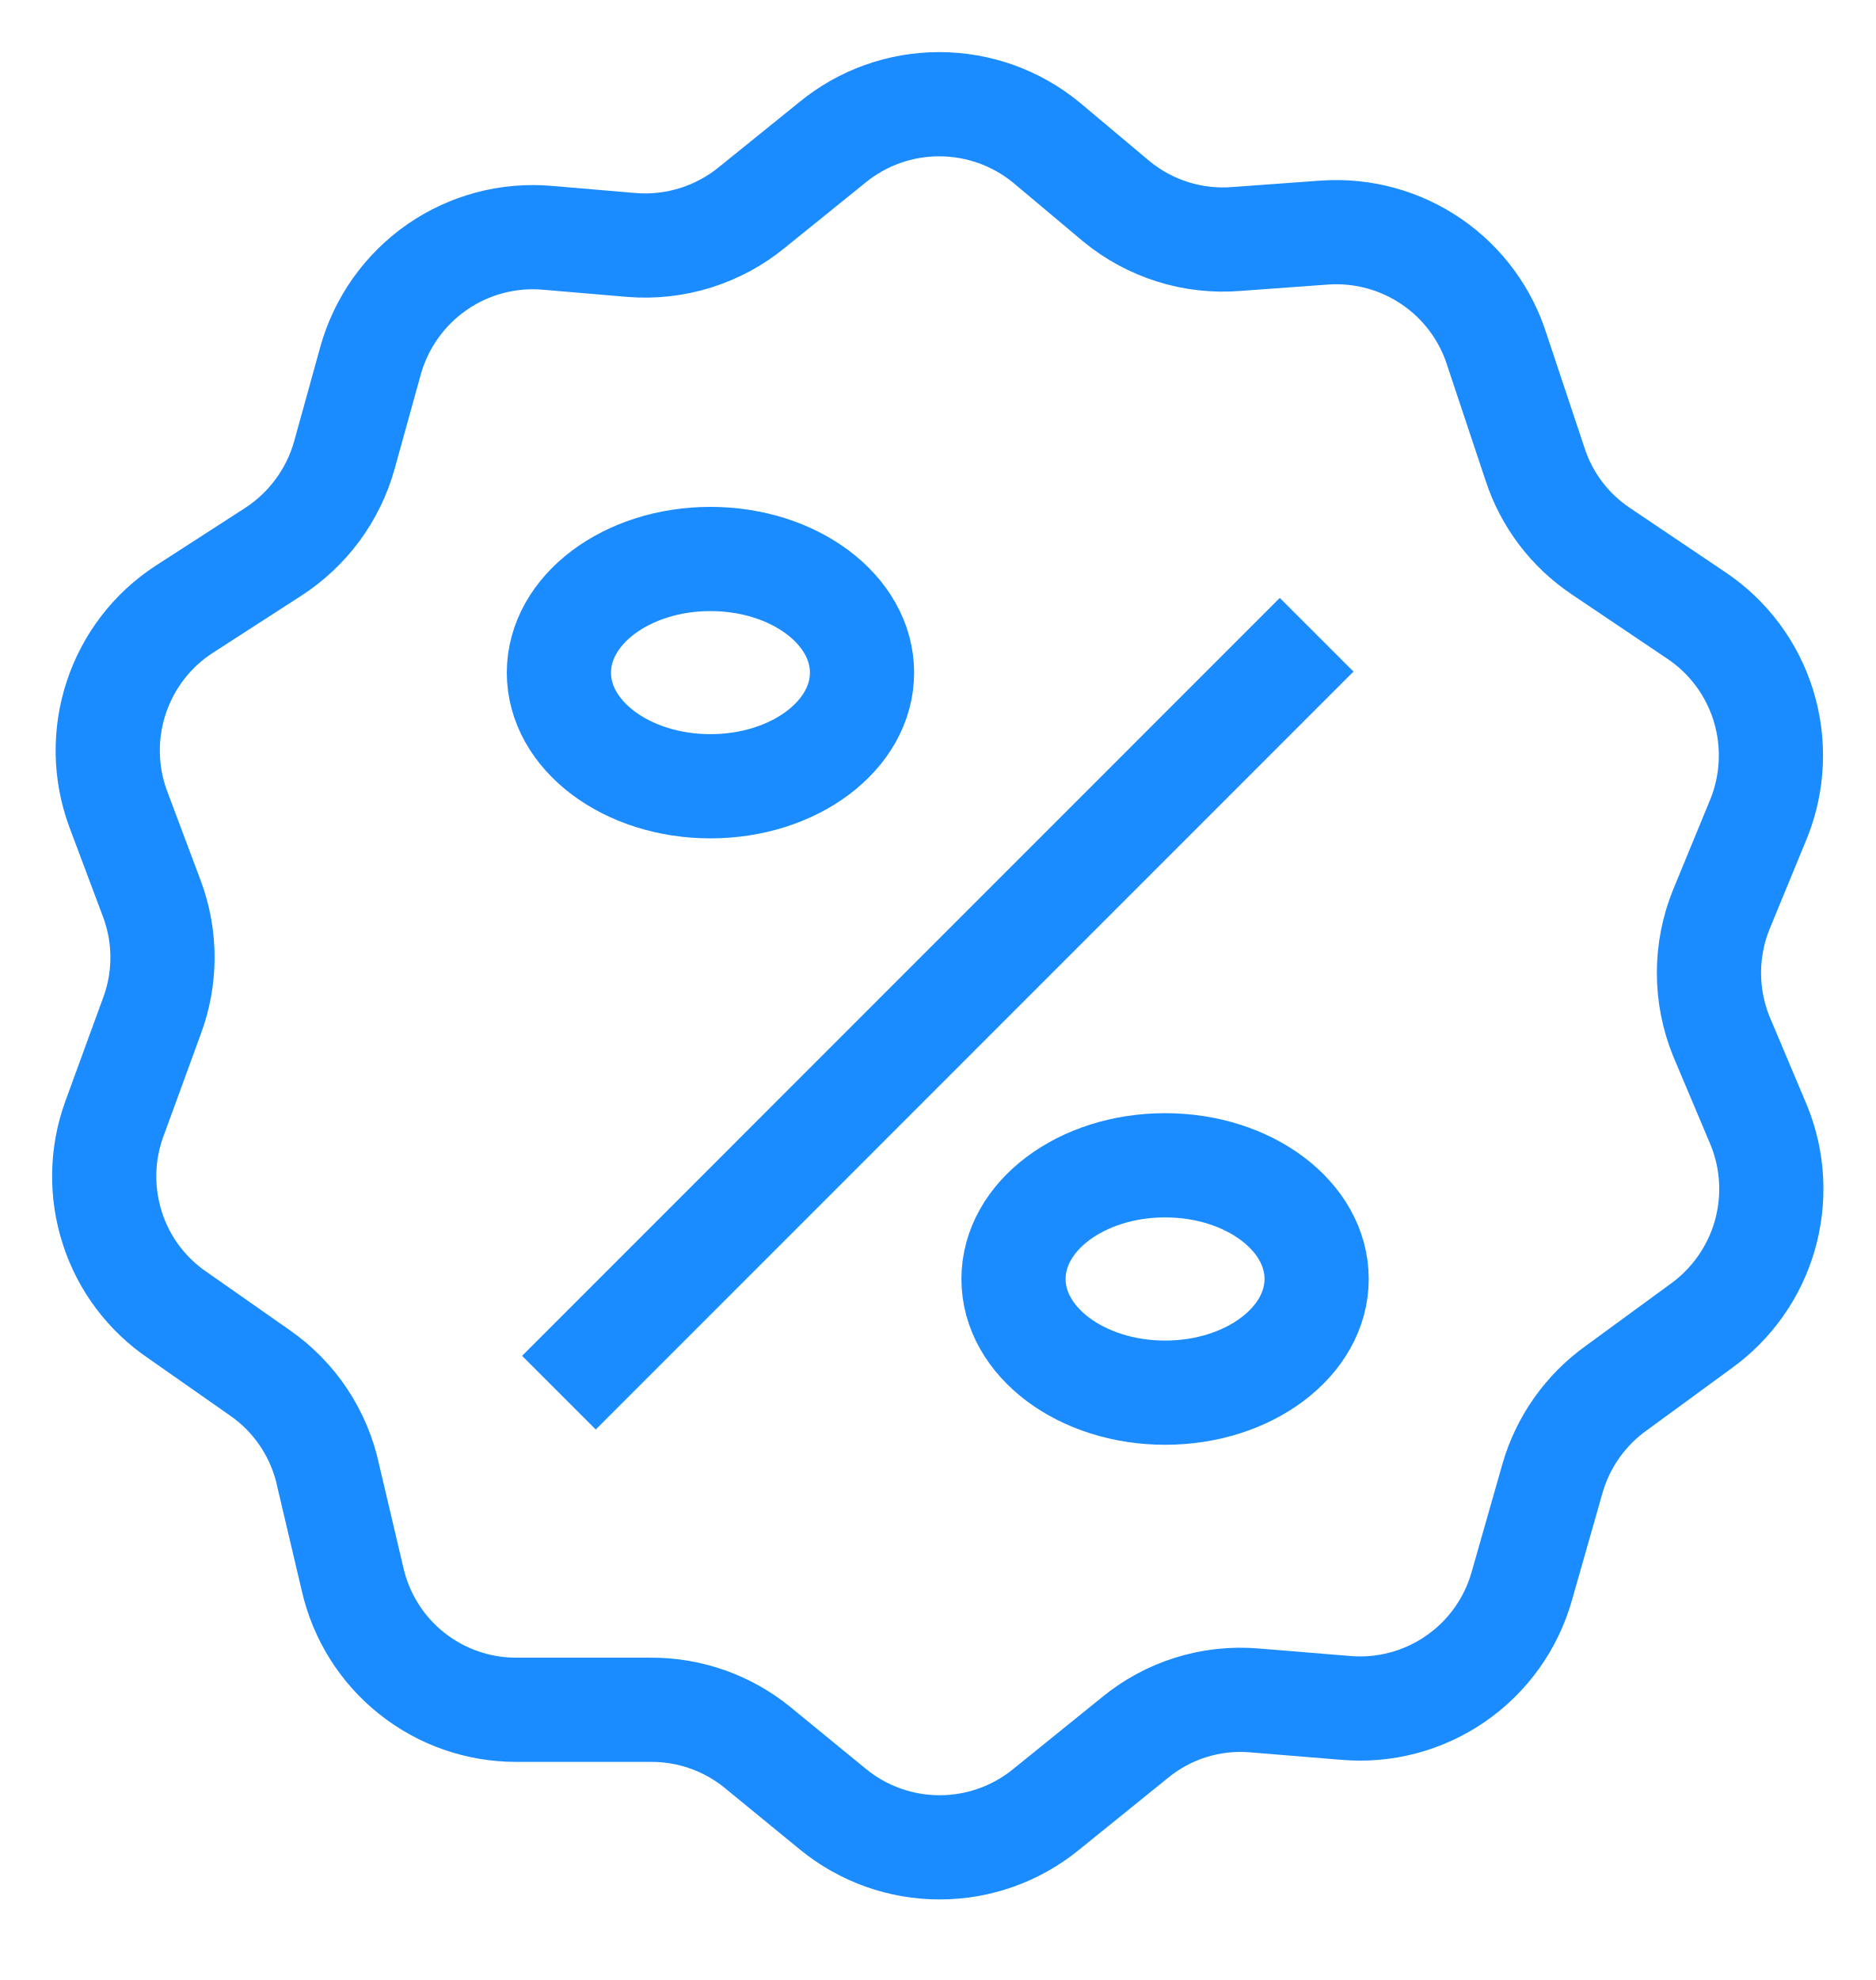
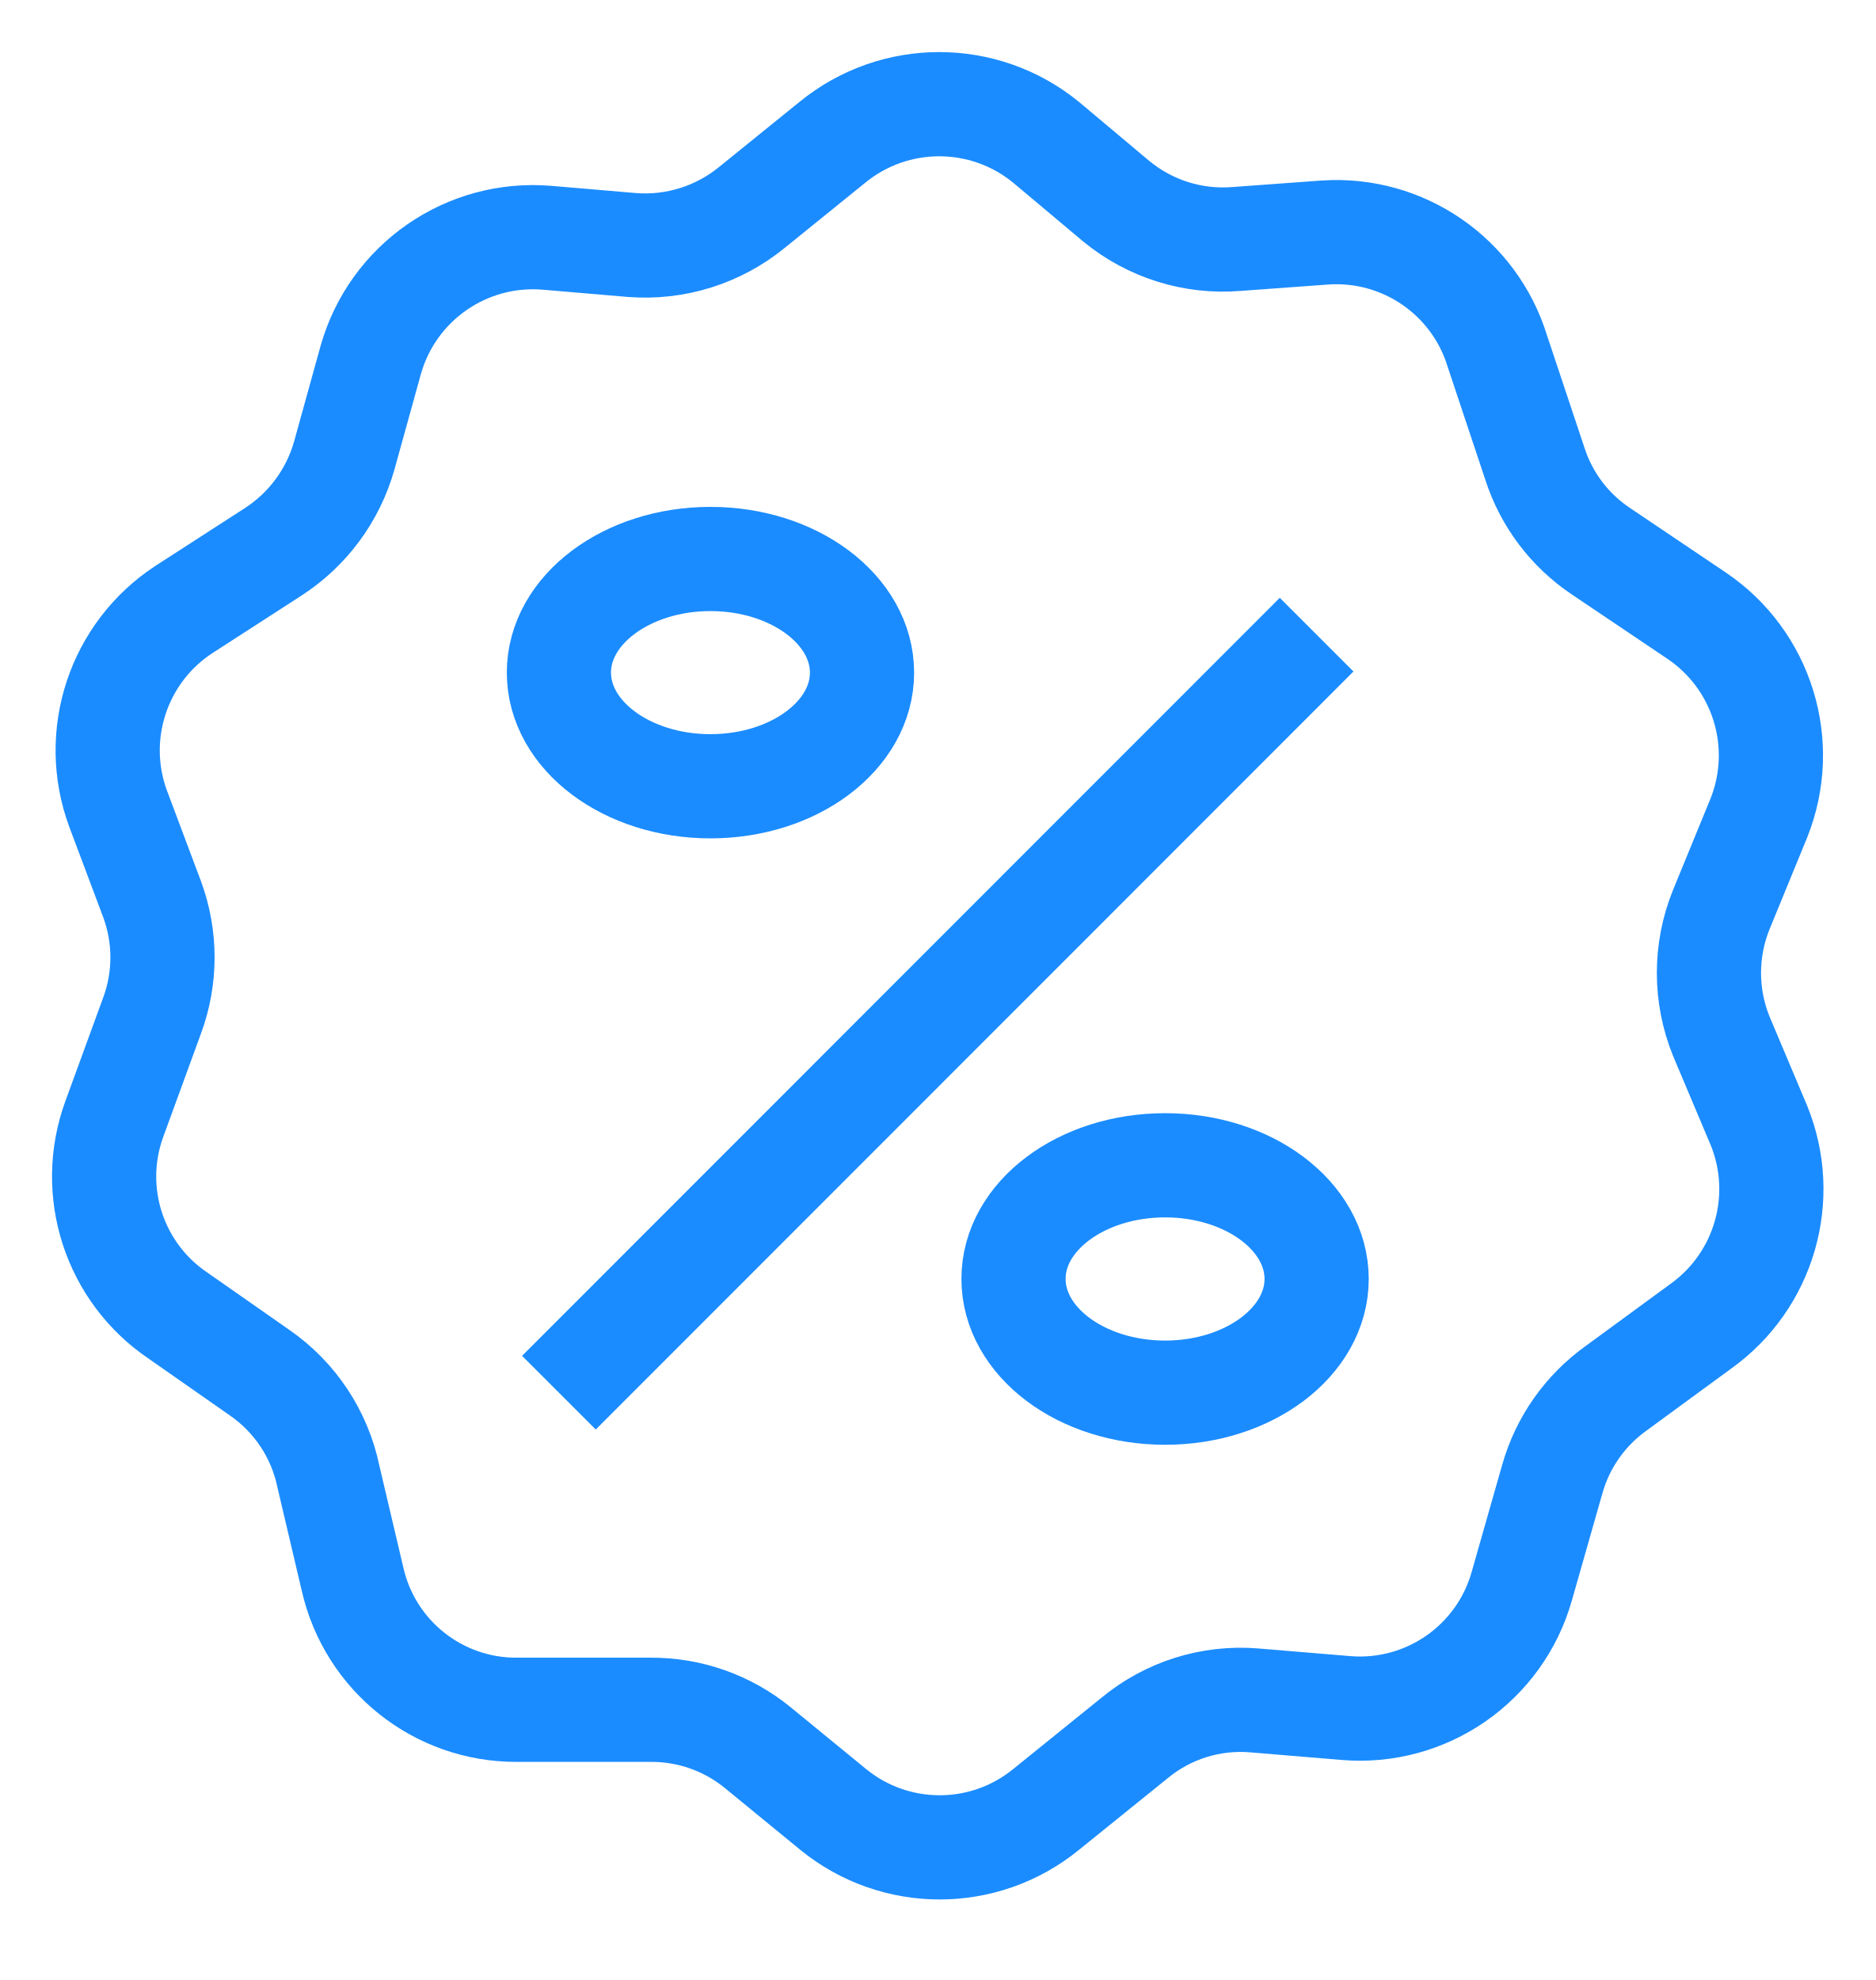
- <svg xmlns="http://www.w3.org/2000/svg" width="18" height="19" viewBox="0 0 18 19" fill="none">
-   <path d="M14.37 3.368L14.732 4.454C14.843 4.796 15.066 5.09 15.365 5.29L16.28 5.906C16.588 6.112 16.815 6.418 16.924 6.771C17.033 7.125 17.018 7.506 16.881 7.85L16.519 8.729C16.362 9.118 16.362 9.553 16.519 9.942L16.881 10.8C17.018 11.137 17.037 11.51 16.936 11.86C16.835 12.209 16.619 12.514 16.324 12.726L15.513 13.319C15.215 13.532 14.998 13.839 14.898 14.192L14.605 15.22C14.503 15.581 14.279 15.895 13.971 16.108C13.662 16.322 13.289 16.421 12.916 16.389L12.037 16.317C11.621 16.282 11.208 16.412 10.886 16.679L10.04 17.363C9.751 17.599 9.39 17.727 9.018 17.727C8.646 17.727 8.285 17.599 7.996 17.363L7.272 16.77C6.982 16.533 6.619 16.405 6.245 16.407H4.957C4.592 16.408 4.237 16.285 3.951 16.057C3.665 15.83 3.465 15.511 3.384 15.155L3.152 14.17C3.068 13.764 2.831 13.406 2.49 13.171L1.709 12.624C1.411 12.423 1.189 12.129 1.079 11.787C0.968 11.445 0.974 11.076 1.097 10.738L1.459 9.747C1.593 9.386 1.593 8.989 1.459 8.628L1.133 7.759C1.007 7.416 1.001 7.04 1.116 6.693C1.231 6.345 1.46 6.047 1.766 5.848L2.624 5.294C2.955 5.079 3.197 4.751 3.304 4.371L3.557 3.458C3.659 3.095 3.884 2.779 4.193 2.564C4.503 2.349 4.878 2.249 5.254 2.282L6.064 2.351C6.481 2.384 6.895 2.254 7.218 1.989L7.989 1.366C8.278 1.129 8.64 1 9.014 1C9.388 1 9.75 1.129 10.04 1.366L10.713 1.931C11.037 2.198 11.452 2.328 11.87 2.293L12.721 2.231C13.083 2.208 13.443 2.307 13.742 2.513C14.042 2.719 14.263 3.021 14.37 3.368Z" stroke="#1B8CFF" />
-   <path d="M6.818 7.545C7.622 7.545 8.273 7.057 8.273 6.455C8.273 5.852 7.622 5.364 6.818 5.364C6.015 5.364 5.364 5.852 5.364 6.455C5.364 7.057 6.015 7.545 6.818 7.545Z" stroke="#1B8CFF" />
-   <path d="M11.182 13.364C11.985 13.364 12.636 12.875 12.636 12.273C12.636 11.67 11.985 11.182 11.182 11.182C10.378 11.182 9.727 11.67 9.727 12.273C9.727 12.875 10.378 13.364 11.182 13.364Z" stroke="#1B8CFF" />
-   <path d="M12.636 6.091L5.364 13.364" stroke="#1B8CFF" />
+ <svg xmlns="http://www.w3.org/2000/svg" width="18" height="19" fill="none">
+   <path stroke="#1B8CFF" d="m14.37 3.368.362 1.086c.111.342.334.636.633.836l.915.616a1.618 1.618 0 0 1 .6 1.944l-.361.88a1.616 1.616 0 0 0 0 1.212l.362.858a1.619 1.619 0 0 1-.557 1.926l-.81.593c-.299.213-.516.52-.616.873l-.293 1.028a1.614 1.614 0 0 1-1.69 1.17l-.878-.073a1.595 1.595 0 0 0-1.15.362l-.847.684a1.616 1.616 0 0 1-2.044 0l-.724-.593a1.61 1.61 0 0 0-1.027-.363H4.957a1.609 1.609 0 0 1-1.573-1.252l-.232-.985a1.607 1.607 0 0 0-.662-.999l-.781-.546a1.61 1.61 0 0 1-.612-1.887l.362-.991c.134-.361.134-.758 0-1.12l-.326-.868a1.616 1.616 0 0 1 .633-1.911l.858-.554c.331-.215.573-.543.68-.923l.253-.913a1.618 1.618 0 0 1 1.697-1.176l.81.069a1.62 1.62 0 0 0 1.154-.362l.77-.623a1.62 1.62 0 0 1 2.052 0l.673.565c.324.267.74.397 1.157.362l.85-.062a1.616 1.616 0 0 1 1.65 1.137Z" />
+   <path stroke="#1B8CFF" d="M6.818 7.545c.804 0 1.455-.488 1.455-1.09 0-.603-.651-1.091-1.455-1.091-.803 0-1.454.488-1.454 1.09 0 .603.651 1.091 1.454 1.091ZM11.182 13.364c.803 0 1.454-.489 1.454-1.091 0-.603-.651-1.091-1.454-1.091-.804 0-1.455.488-1.455 1.09 0 .603.651 1.092 1.455 1.092ZM12.636 6.09l-7.272 7.274" />
</svg>
